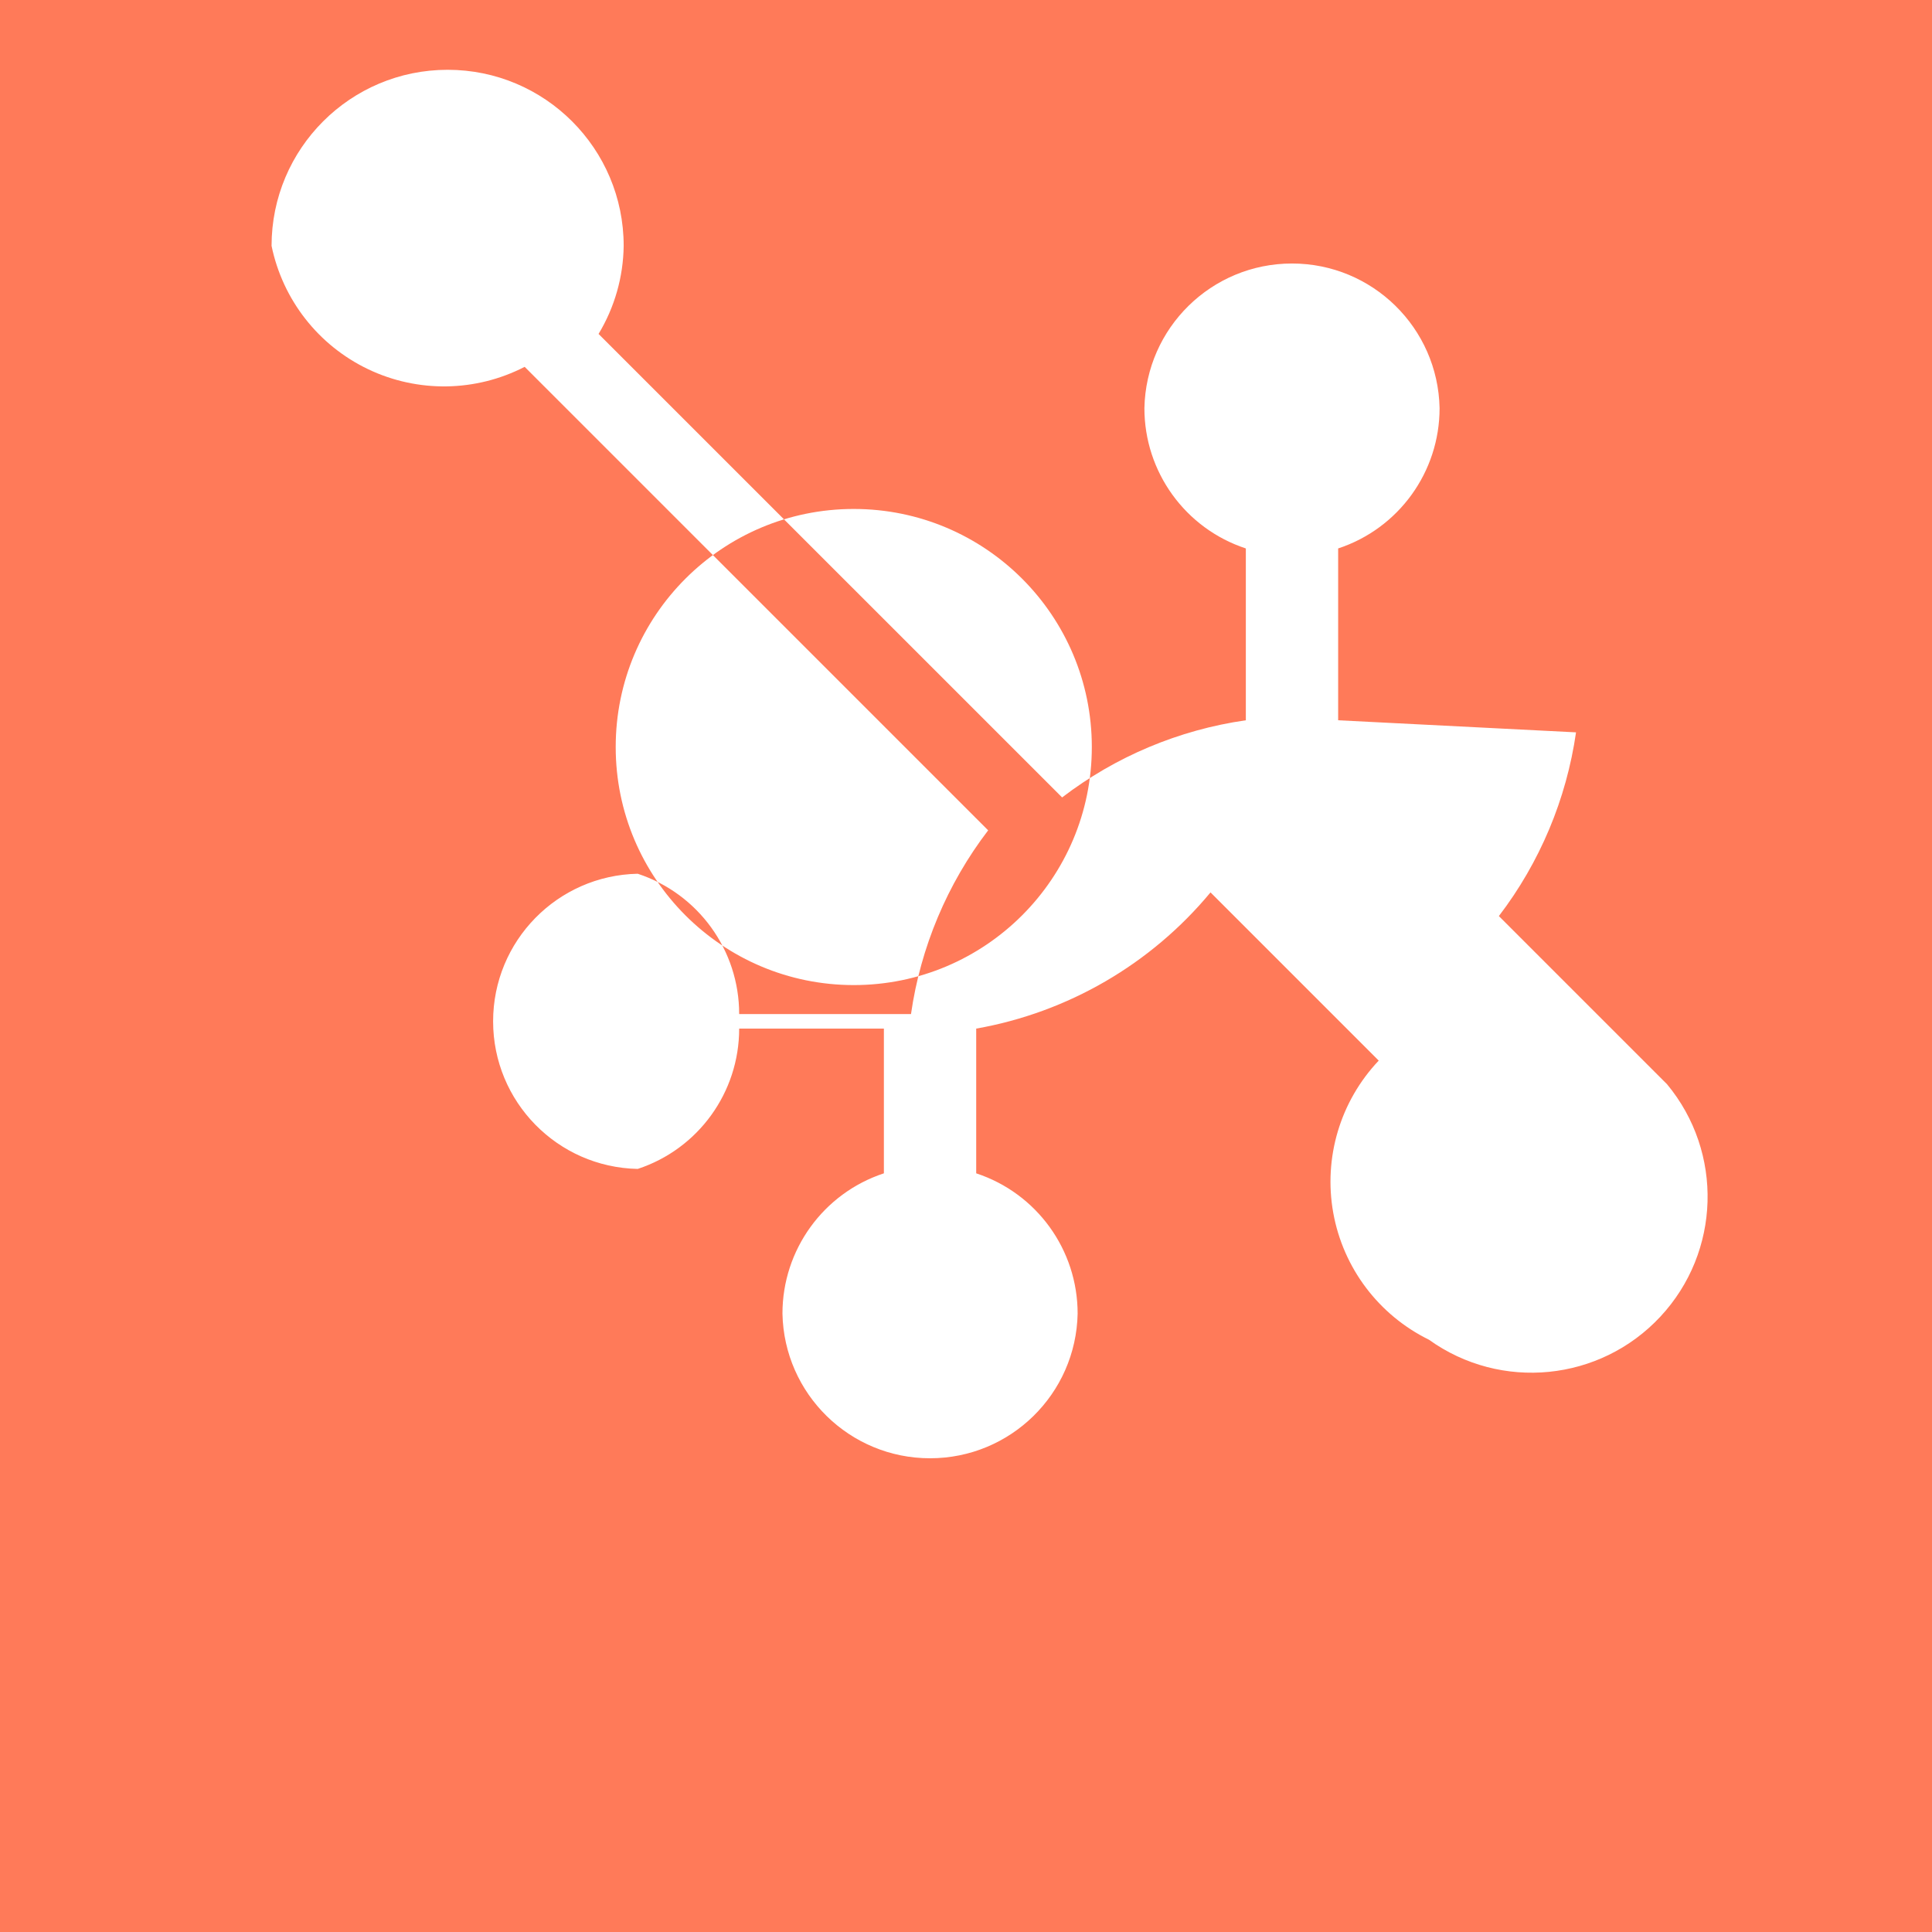
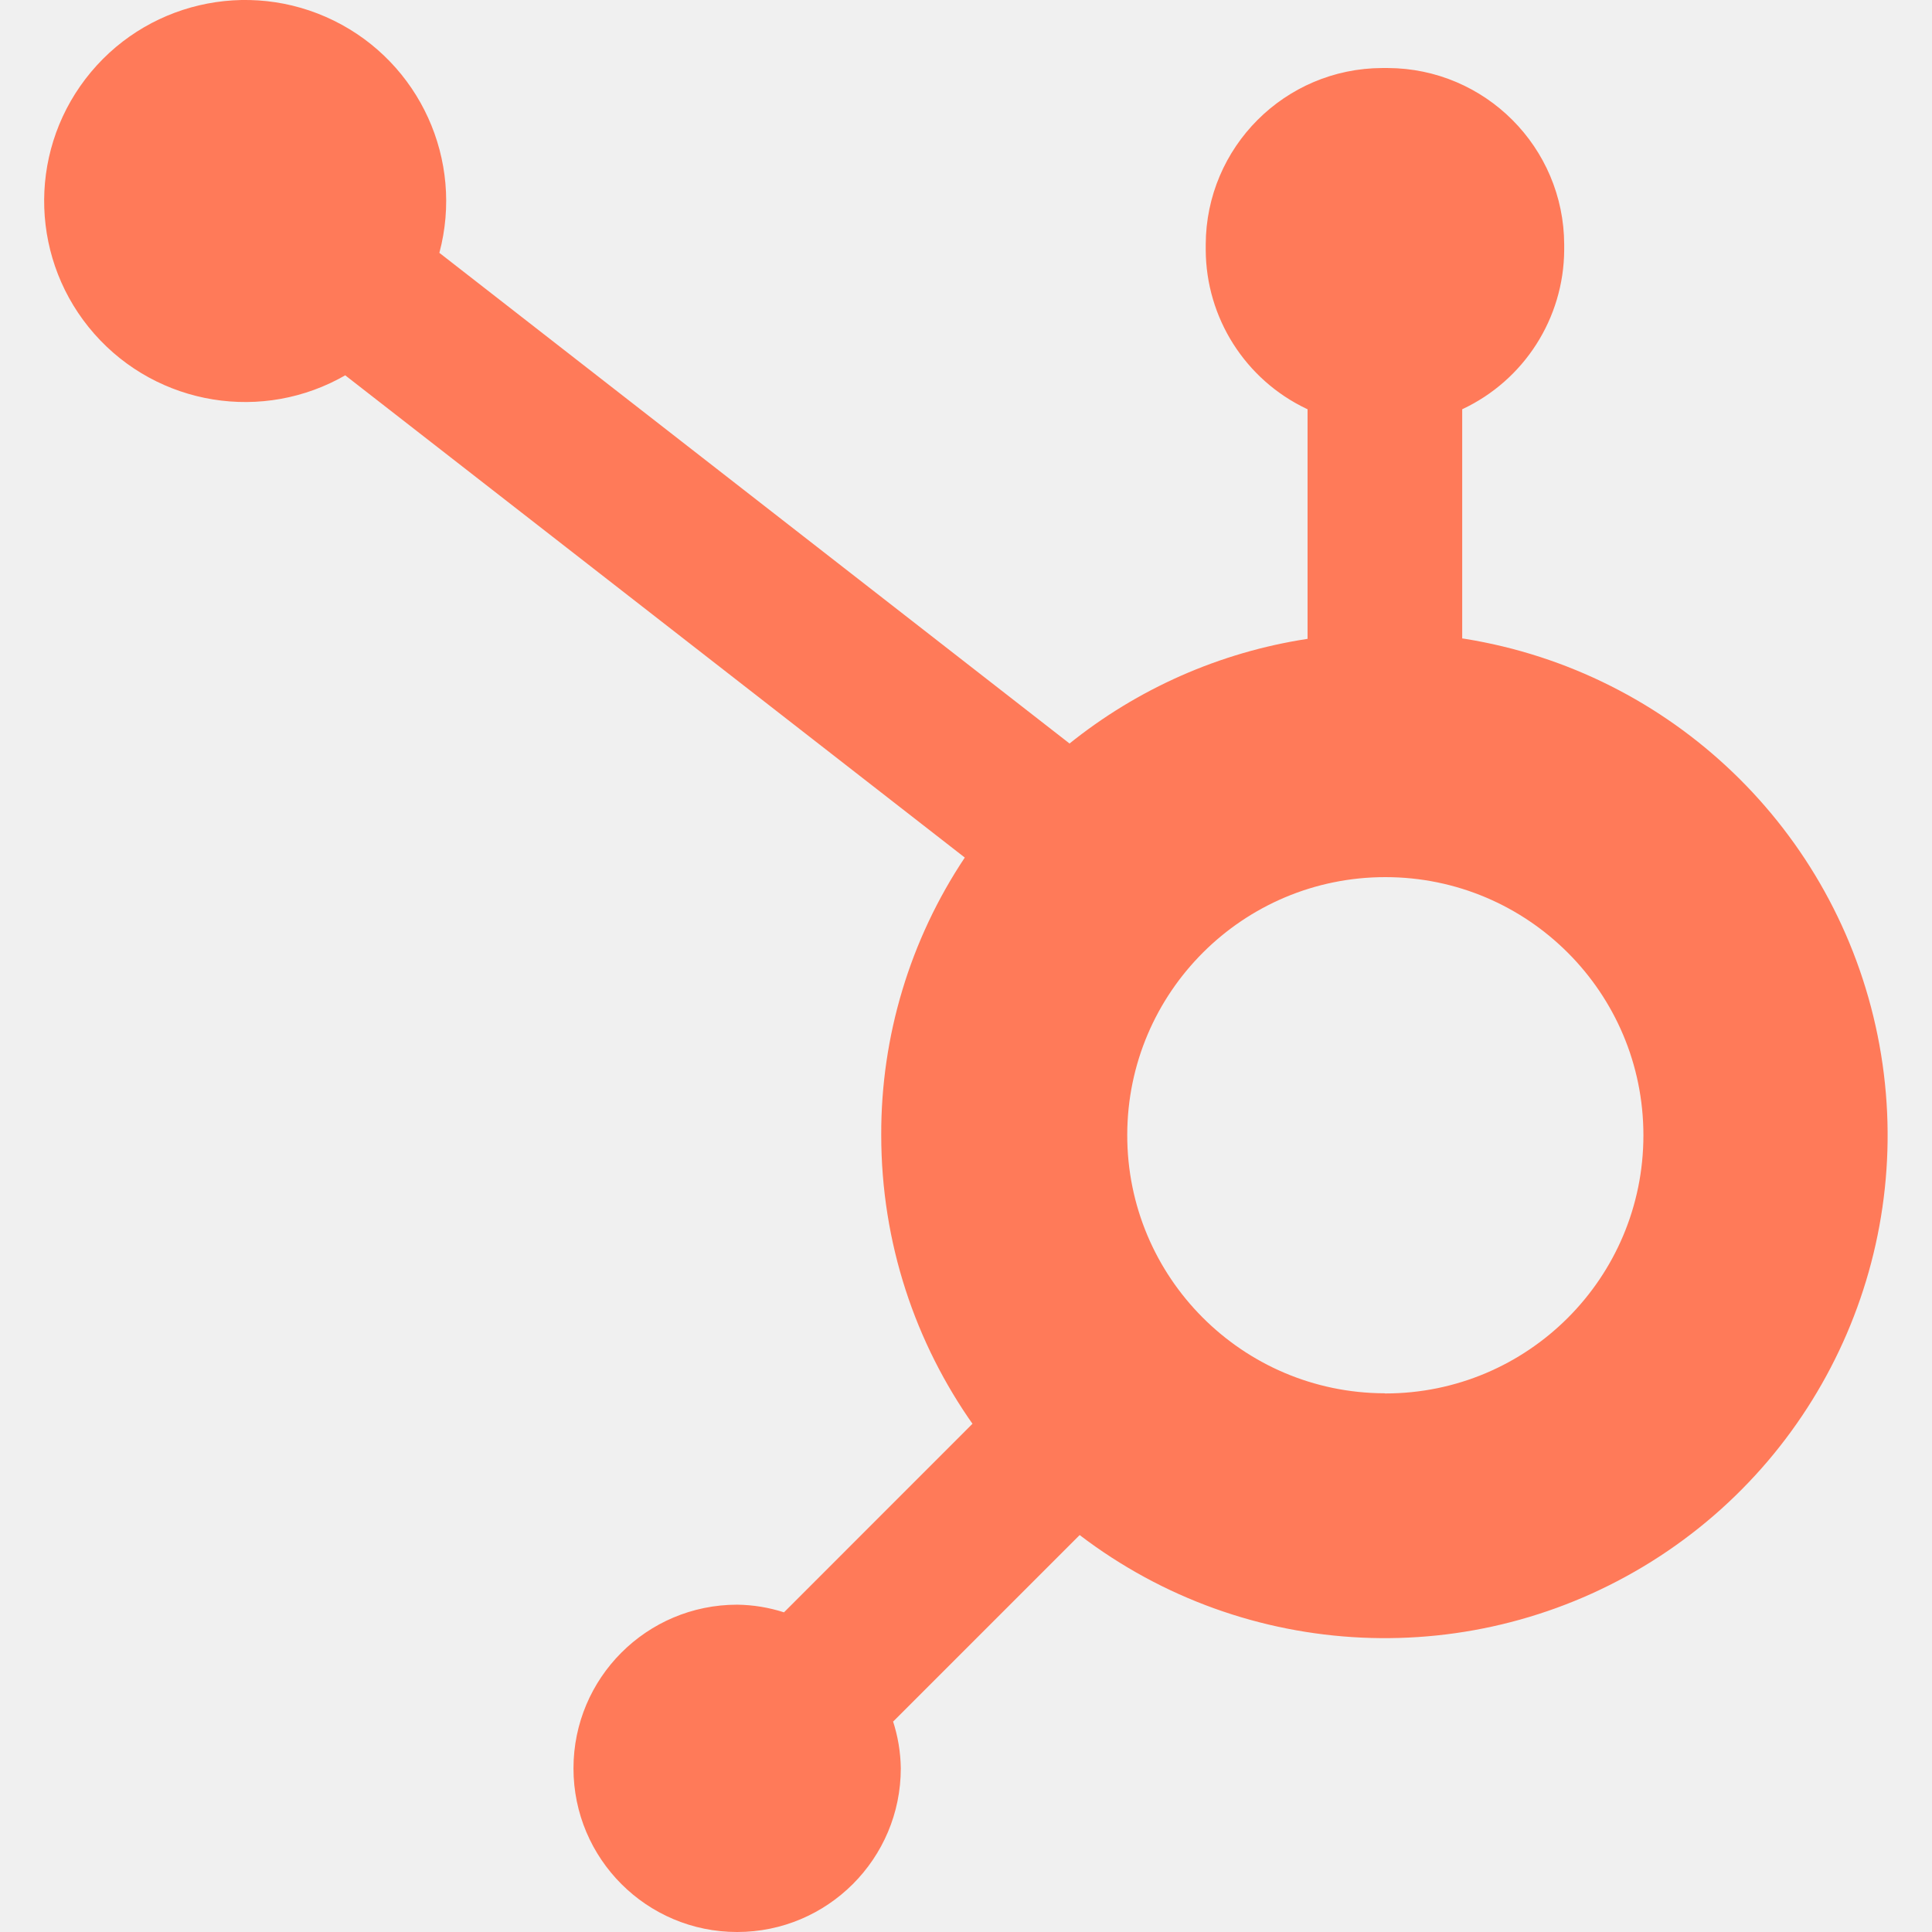
- <svg xmlns="http://www.w3.org/2000/svg" viewBox="0 0 64 64" role="img" aria-label="HubSpot">
-   <rect width="64" height="64" fill="#FF7A59" />
-   <g transform="translate(8 8) scale(2)">
-     <path fill="#fff" d="M18.164 7.93V5.084a2.445 2.445 0 0 0 1.68-2.324 2.445 2.445 0 0 0-4.889 0 2.445 2.445 0 0 0 1.68 2.324v2.846a6.533 6.533 0 0 0-3.043 1.278l-7.678-7.677a2.89 2.89 0 0 0 .416-1.459 2.916 2.916 0 0 0-5.832 0A2.916 2.916 0 0 0 4.69 2.076l7.677 7.677a6.544 6.544 0 0 0-1.278 3.043H8.243a2.445 2.445 0 0 0-1.68-2.324 2.445 2.445 0 0 0 0 4.889 2.445 2.445 0 0 0 1.68-2.324h2.397v2.397a2.445 2.445 0 0 0-1.68 2.324 2.445 2.445 0 0 0 4.889 0 2.445 2.445 0 0 0-1.68-2.324v-2.397a6.513 6.513 0 0 0 3.881-2.256l2.786 2.786a2.916 2.916 0 0 0 .832 4.623 2.916 2.916 0 0 0 3.944-4.231l-2.786-2.786a6.544 6.544 0 0 0 1.278-3.043zm-8.023 4.386a3.943 3.943 0 1 1 0-7.886 3.943 3.943 0 0 1 0 7.886z" />
-   </g>
+ <svg xmlns="http://www.w3.org/2000/svg" viewBox="0 0 24 24" role="img" aria-label="HubSpot">
+   <path fill="#FF7A59" d="M18.164 7.93V5.084a2.198 2.198 0 001.267-1.978v-.067A2.2 2.2 0 0017.238.845h-.067a2.2 2.2 0 00-2.193 2.193v.067a2.196 2.196 0 001.252 1.973l.013.006v2.852a6.22 6.22 0 00-2.969 1.31l.012-.01-7.828-6.095A2.497 2.497 0 104.3 4.656l-.012.006 7.697 5.991a6.176 6.176 0 00-1.038 3.446c0 1.343.425 2.588 1.147 3.607l-.013-.02-2.342 2.343a1.968 1.968 0 00-.58-.095h-.002a2.033 2.033 0 102.033 2.033 1.978 1.978 0 00-.1-.595l.005.014 2.317-2.317a6.247 6.247 0 104.782-11.134l-.036-.005zm-.964 9.378a3.206 3.206 0 113.215-3.207v.002a3.206 3.206 0 01-3.207 3.207z" />
</svg>
